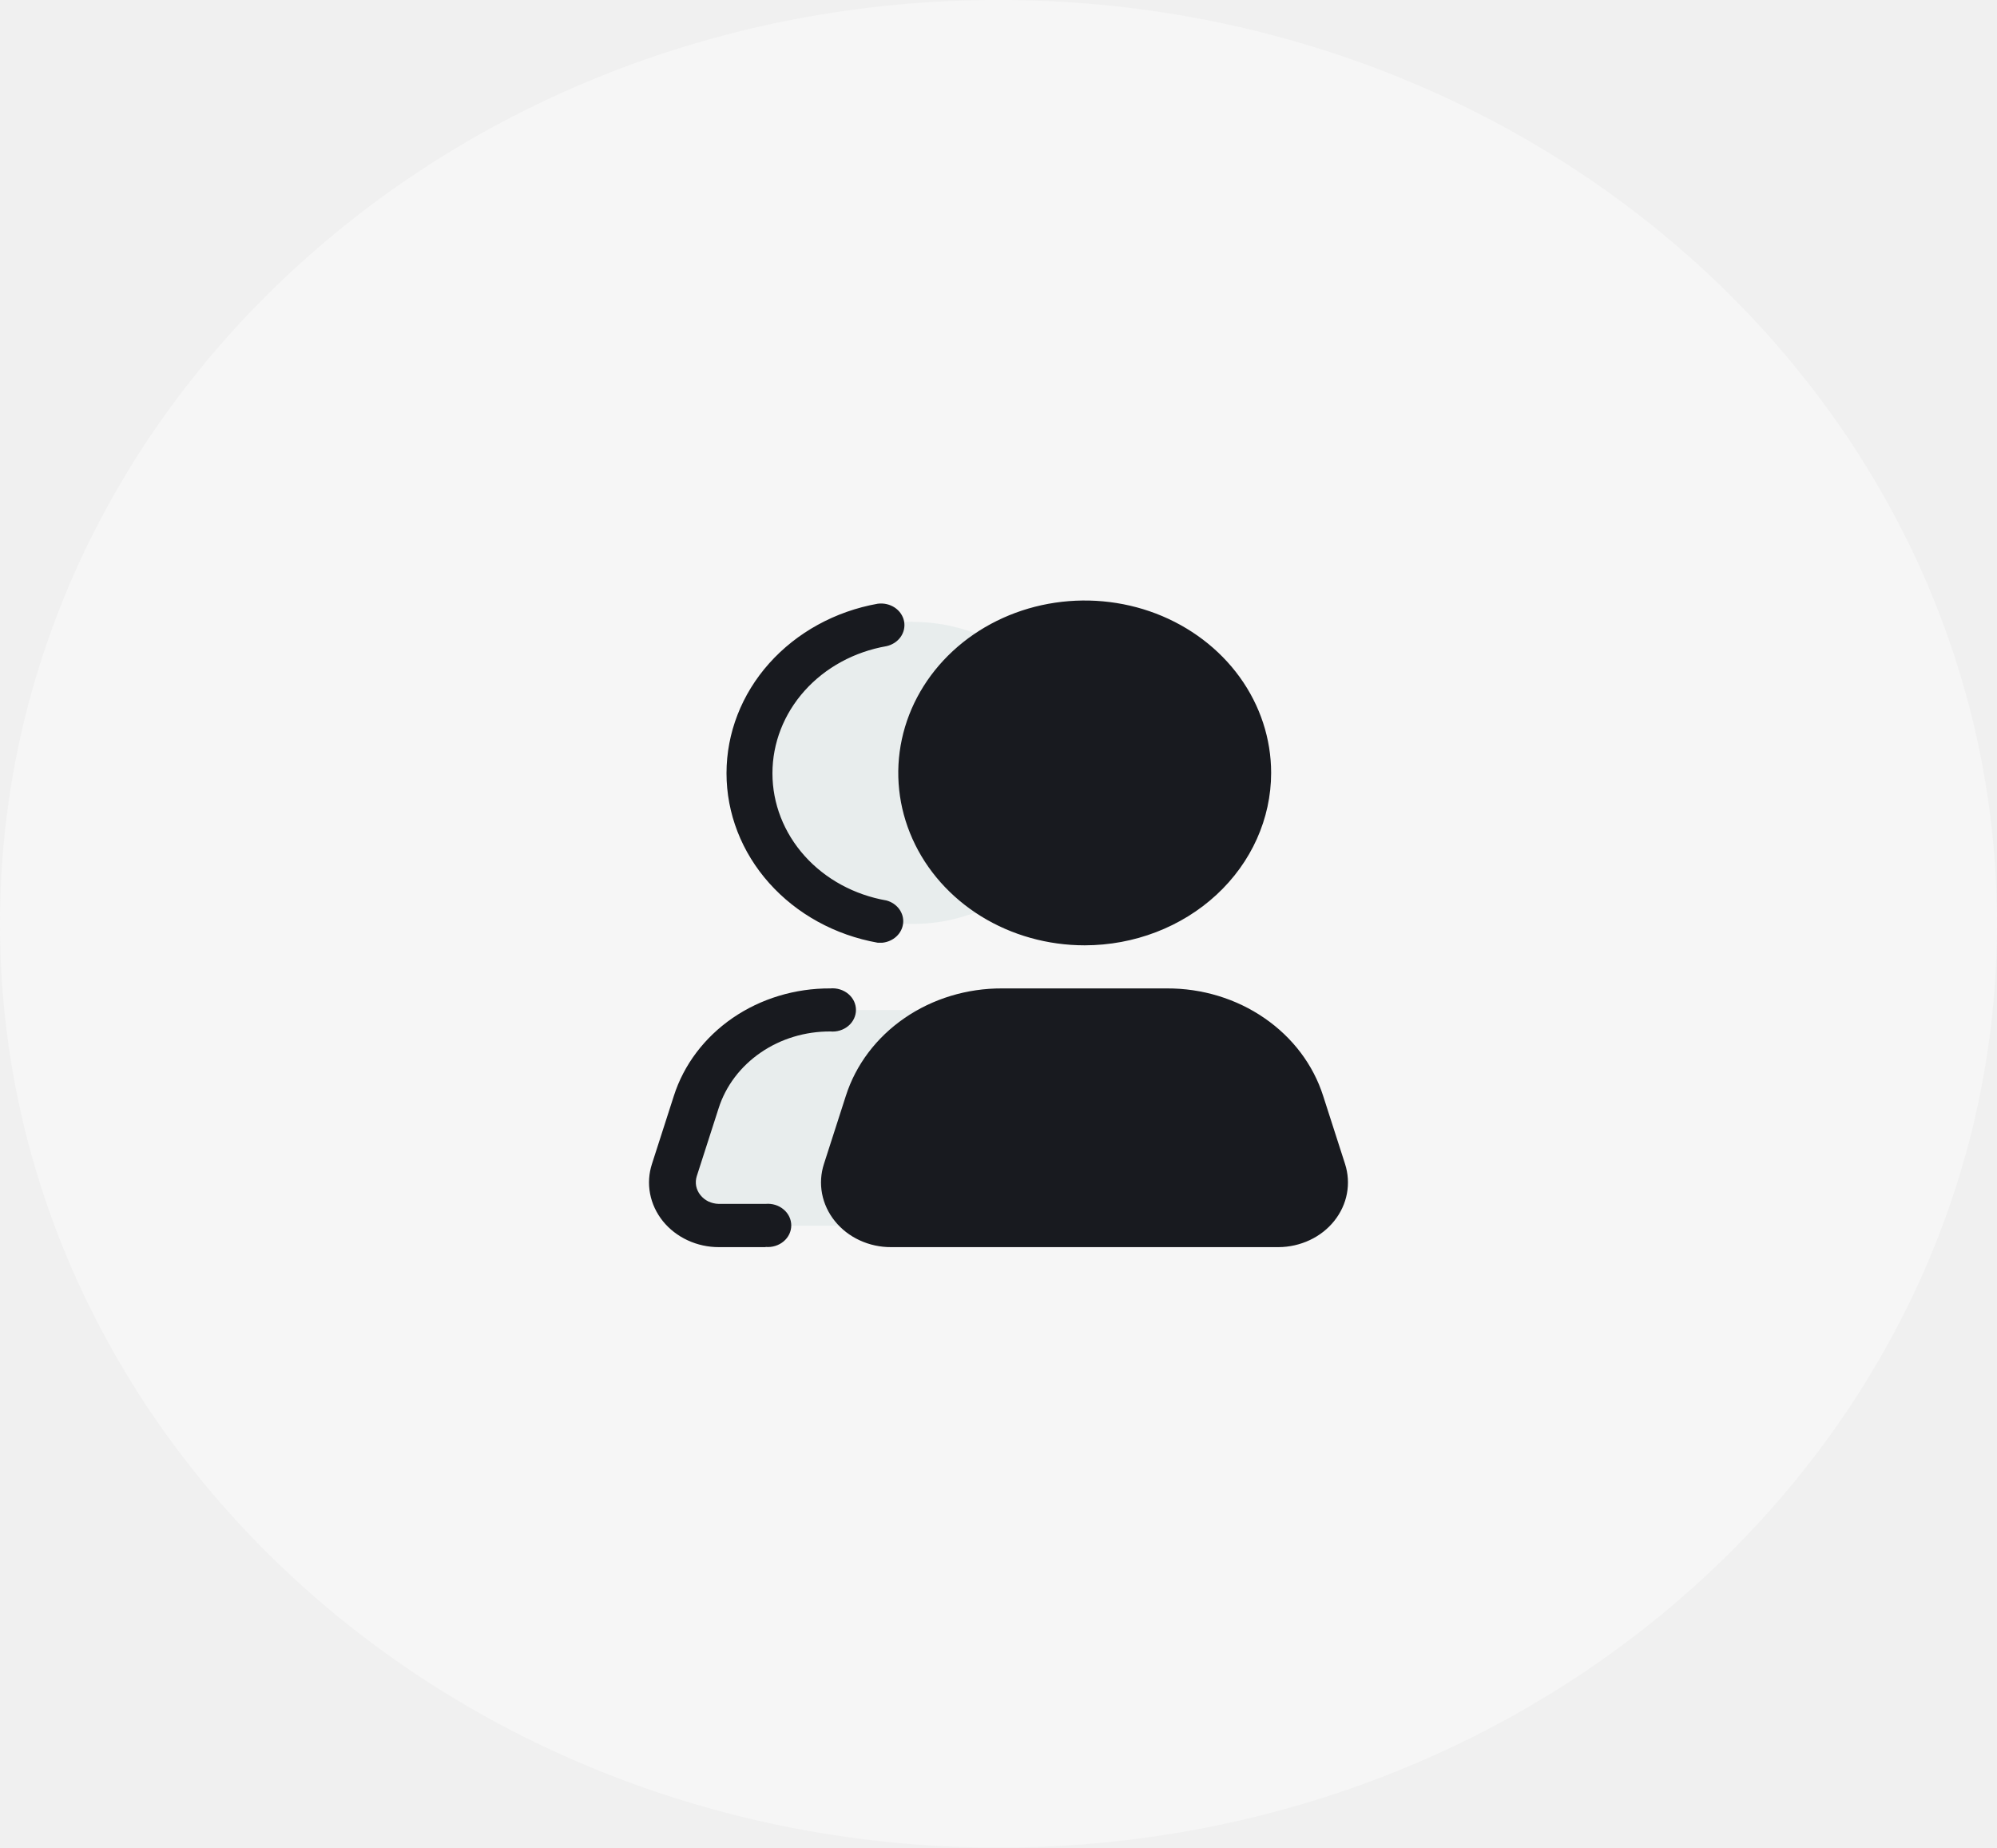
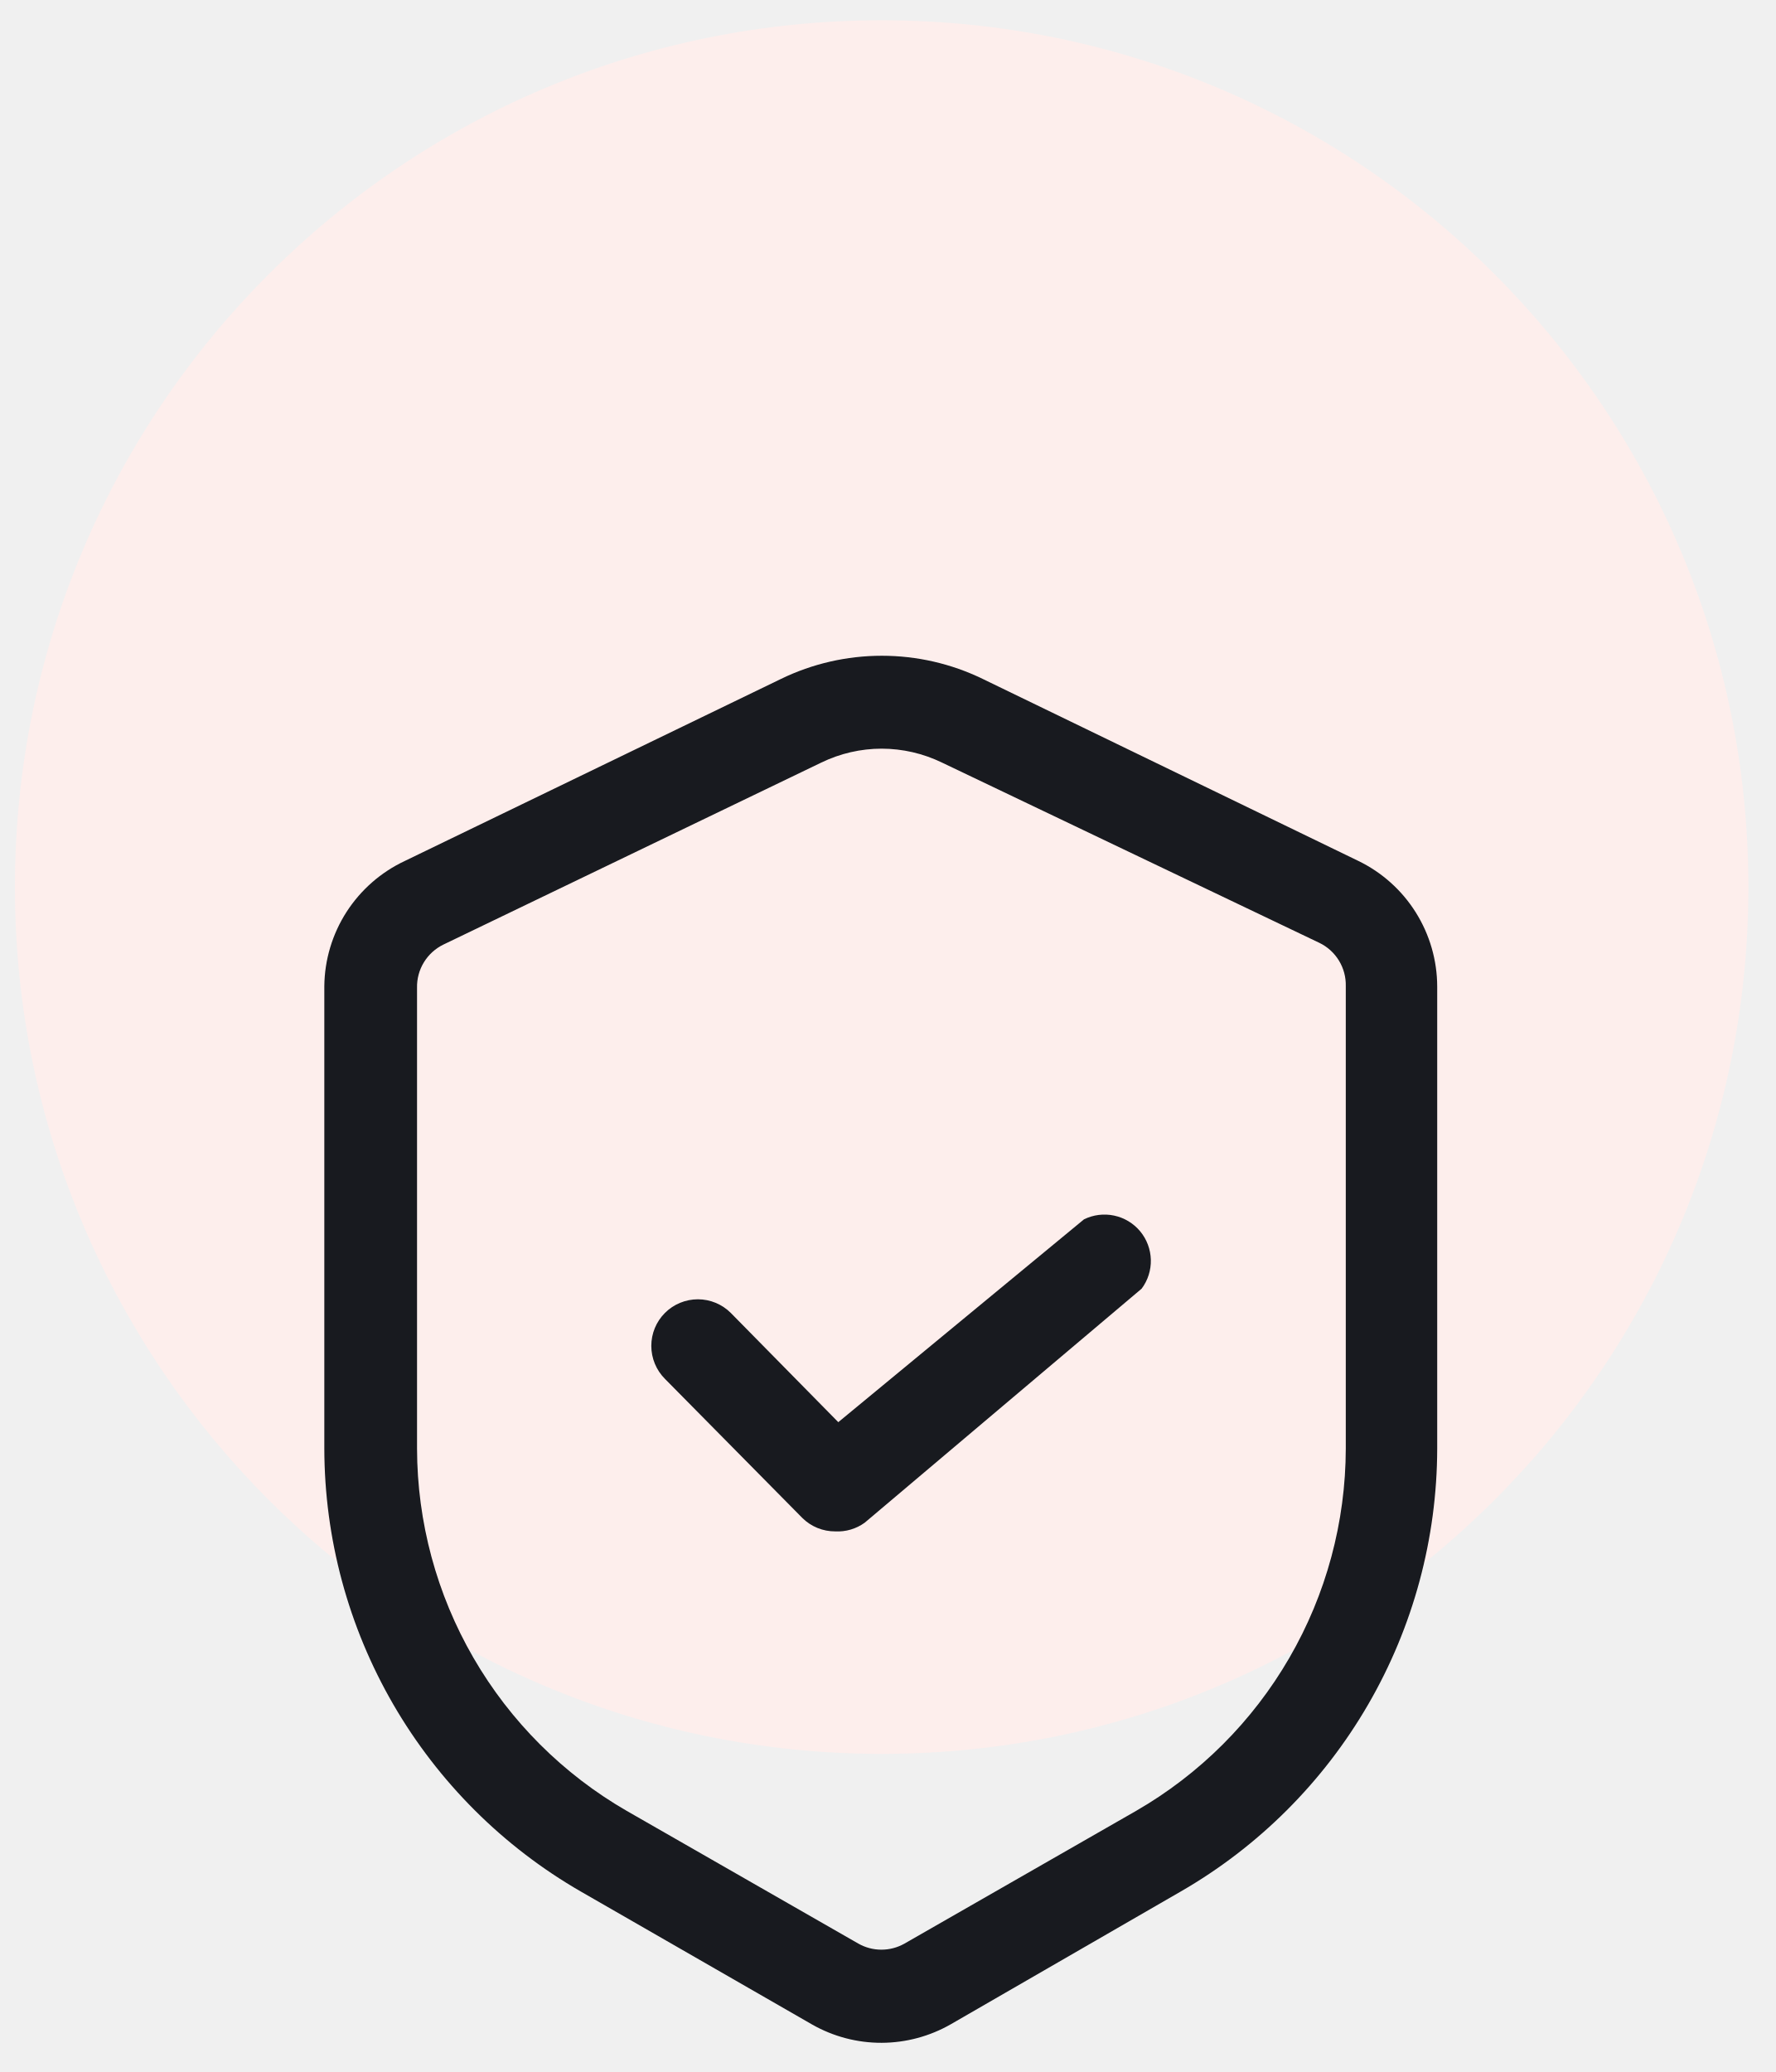
- <svg xmlns="http://www.w3.org/2000/svg" width="40" height="37" viewBox="0 0 40 37" fill="none">
-   <ellipse cx="20" cy="18.5" rx="20" ry="18.5" fill="#F6F6F6" />
-   <path fill-rule="evenodd" clip-rule="evenodd" d="M18.286 12.454C18.933 12.454 19.565 12.632 20.103 12.964C20.641 13.297 21.06 13.769 21.307 14.322C21.555 14.875 21.619 15.483 21.493 16.07C21.366 16.656 21.054 17.195 20.597 17.618C20.139 18.041 19.556 18.328 18.921 18.445C18.286 18.561 17.629 18.5 17.031 18.271C16.434 18.041 15.923 17.653 15.565 17.155C15.206 16.657 15.015 16.072 15.016 15.474C15.016 14.672 15.36 13.903 15.973 13.336C16.587 12.769 17.419 12.45 18.286 12.45V12.454Z" fill="#E8EDED" />
-   <path fill-rule="evenodd" clip-rule="evenodd" d="M23.071 23.433C23.113 23.56 23.122 23.695 23.098 23.827C23.074 23.958 23.018 24.083 22.933 24.191C22.848 24.299 22.737 24.387 22.609 24.449C22.481 24.51 22.339 24.544 22.195 24.546H14.403C14.258 24.544 14.117 24.51 13.989 24.449C13.861 24.387 13.75 24.299 13.665 24.191C13.58 24.083 13.524 23.958 13.5 23.827C13.476 23.695 13.485 23.56 13.527 23.433L13.965 22.073C14.138 21.539 14.493 21.071 14.976 20.739C15.46 20.406 16.046 20.227 16.648 20.227H19.949C20.552 20.227 21.138 20.406 21.622 20.739C22.105 21.071 22.46 21.539 22.633 22.073L23.071 23.433Z" fill="#E8EDED" />
-   <path fill-rule="evenodd" clip-rule="evenodd" d="M21.727 12.454C22.373 12.454 23.006 12.632 23.544 12.964C24.081 13.296 24.5 13.768 24.748 14.321C24.995 14.873 25.06 15.481 24.934 16.068C24.808 16.655 24.496 17.193 24.039 17.616C23.582 18.039 22.999 18.327 22.365 18.444C21.73 18.561 21.073 18.501 20.475 18.272C19.878 18.043 19.367 17.655 19.008 17.158C18.648 16.661 18.456 16.076 18.456 15.478C18.456 14.676 18.801 13.907 19.414 13.34C20.028 12.773 20.859 12.454 21.727 12.454Z" fill="#181A1F" />
-   <path fill-rule="evenodd" clip-rule="evenodd" d="M26.503 23.433C26.545 23.56 26.554 23.695 26.53 23.827C26.506 23.958 26.45 24.083 26.365 24.191C26.28 24.299 26.169 24.387 26.041 24.449C25.913 24.51 25.771 24.544 25.627 24.546H17.848C17.704 24.544 17.562 24.51 17.434 24.449C17.306 24.387 17.195 24.299 17.11 24.191C17.026 24.083 16.969 23.958 16.945 23.827C16.921 23.695 16.93 23.56 16.973 23.433L17.41 22.073C17.584 21.539 17.938 21.071 18.422 20.739C18.905 20.406 19.491 20.227 20.094 20.227H23.395C23.997 20.227 24.584 20.406 25.067 20.739C25.55 21.071 25.905 21.539 26.078 22.073L26.516 23.433H26.503Z" fill="#181A1F" />
-   <path d="M25.61 24.975H17.848C17.63 24.976 17.414 24.929 17.218 24.838C17.023 24.748 16.853 24.616 16.723 24.454C16.592 24.292 16.504 24.104 16.466 23.905C16.428 23.706 16.441 23.501 16.504 23.308L16.942 21.947C17.141 21.323 17.554 20.776 18.118 20.388C18.683 19.999 19.368 19.791 20.072 19.794H23.373C24.076 19.791 24.762 19.999 25.326 20.388C25.891 20.776 26.304 21.323 26.503 21.947L26.941 23.308C27.003 23.5 27.016 23.704 26.979 23.902C26.942 24.1 26.855 24.287 26.726 24.449C26.597 24.611 26.429 24.743 26.235 24.834C26.041 24.925 25.827 24.974 25.61 24.975ZM20.076 20.656C19.574 20.654 19.084 20.802 18.68 21.08C18.277 21.357 17.982 21.748 17.839 22.194L17.402 23.555C17.381 23.618 17.377 23.685 17.39 23.751C17.402 23.816 17.43 23.878 17.473 23.931C17.515 23.985 17.57 24.029 17.634 24.06C17.697 24.09 17.768 24.107 17.839 24.109H25.61C25.681 24.107 25.752 24.09 25.815 24.06C25.879 24.029 25.934 23.985 25.976 23.931C26.019 23.878 26.047 23.816 26.059 23.751C26.072 23.685 26.068 23.618 26.047 23.555L25.61 22.194C25.468 21.748 25.172 21.357 24.769 21.08C24.366 20.802 23.875 20.654 23.373 20.656H20.076ZM15.335 24.975H14.403C14.184 24.976 13.969 24.929 13.773 24.838C13.578 24.748 13.408 24.616 13.277 24.454C13.147 24.292 13.059 24.104 13.021 23.905C12.983 23.706 12.996 23.501 13.059 23.308L13.497 21.947C13.696 21.323 14.11 20.775 14.675 20.386C15.24 19.998 15.927 19.79 16.631 19.794C16.696 19.788 16.762 19.795 16.824 19.814C16.886 19.833 16.943 19.864 16.991 19.904C17.04 19.945 17.078 19.994 17.105 20.049C17.131 20.105 17.145 20.165 17.145 20.225C17.145 20.285 17.131 20.345 17.105 20.4C17.078 20.456 17.04 20.505 16.991 20.546C16.943 20.586 16.886 20.617 16.824 20.636C16.762 20.655 16.696 20.662 16.631 20.656C16.128 20.654 15.638 20.802 15.235 21.08C14.832 21.357 14.536 21.748 14.394 22.194L13.956 23.555C13.936 23.618 13.932 23.685 13.944 23.751C13.957 23.816 13.985 23.878 14.028 23.931C14.07 23.985 14.125 24.029 14.188 24.06C14.252 24.09 14.322 24.107 14.394 24.109H15.335C15.4 24.103 15.466 24.11 15.528 24.129C15.59 24.148 15.647 24.179 15.695 24.22C15.744 24.26 15.782 24.31 15.809 24.365C15.835 24.42 15.849 24.48 15.849 24.54C15.849 24.601 15.835 24.66 15.809 24.716C15.782 24.771 15.744 24.82 15.695 24.861C15.647 24.901 15.59 24.932 15.528 24.951C15.466 24.97 15.4 24.977 15.335 24.971V24.975ZM21.727 18.931C20.988 18.931 20.266 18.729 19.652 18.35C19.038 17.97 18.559 17.431 18.277 16.8C17.994 16.169 17.92 15.475 18.064 14.805C18.208 14.135 18.564 13.52 19.086 13.037C19.608 12.554 20.274 12.225 20.998 12.092C21.723 11.959 22.473 12.027 23.156 12.288C23.838 12.55 24.421 12.992 24.832 13.56C25.242 14.128 25.461 14.796 25.461 15.479C25.46 16.394 25.066 17.272 24.366 17.919C23.666 18.566 22.717 18.93 21.727 18.931ZM21.727 12.888C21.173 12.888 20.631 13.04 20.17 13.324C19.709 13.609 19.35 14.014 19.138 14.487C18.926 14.96 18.871 15.481 18.979 15.984C19.087 16.486 19.354 16.948 19.746 17.31C20.137 17.673 20.637 17.919 21.18 18.02C21.724 18.119 22.287 18.068 22.799 17.872C23.311 17.676 23.748 17.344 24.056 16.918C24.364 16.492 24.529 15.991 24.529 15.479C24.529 14.791 24.233 14.132 23.708 13.645C23.183 13.159 22.47 12.885 21.727 12.884V12.888ZM17.669 18.879H17.581C16.728 18.727 15.96 18.305 15.407 17.685C14.854 17.066 14.552 16.288 14.552 15.485C14.552 14.681 14.854 13.903 15.407 13.284C15.96 12.665 16.728 12.242 17.581 12.09C17.7 12.074 17.822 12.102 17.92 12.166C18.018 12.231 18.085 12.328 18.108 12.438C18.13 12.547 18.106 12.661 18.041 12.754C17.975 12.848 17.873 12.914 17.756 12.94C17.114 13.052 16.534 13.367 16.117 13.832C15.7 14.297 15.472 14.882 15.472 15.487C15.472 16.091 15.7 16.676 16.117 17.141C16.534 17.606 17.114 17.921 17.756 18.033C17.86 18.061 17.95 18.122 18.011 18.205C18.072 18.288 18.1 18.388 18.09 18.487C18.08 18.587 18.033 18.681 17.957 18.752C17.881 18.823 17.781 18.868 17.673 18.879H17.669Z" fill="#181A1F" />
+ <svg xmlns="http://www.w3.org/2000/svg" width="48" height="56" viewBox="0 0 48 56" fill="none">
+   <ellipse cx="23.83" cy="23.975" rx="23.427" ry="23.427" fill="#FDEEEC" />
+   <g clip-path="url(#clip0_1262_674)">
+     <path d="M23.829 55.211C23.172 55.213 22.526 55.043 21.955 54.719L15.7 51.123C13.596 49.911 11.848 48.166 10.63 46.065C9.413 43.964 8.77 41.58 8.766 39.151V26.653C8.773 25.941 8.982 25.245 9.367 24.646C9.753 24.048 10.299 23.57 10.944 23.268L21.112 18.348C21.961 17.936 22.892 17.723 23.835 17.723C24.779 17.723 25.71 17.936 26.559 18.348L36.714 23.268C37.352 23.577 37.891 24.06 38.267 24.66C38.644 25.261 38.845 25.956 38.846 26.665V39.151C38.842 41.58 38.199 43.964 36.981 46.065C35.764 48.166 34.016 49.911 31.912 51.123L25.704 54.707C25.133 55.035 24.487 55.209 23.829 55.211ZM23.829 20.234C23.265 20.235 22.709 20.363 22.201 20.609L11.987 25.528C11.768 25.634 11.584 25.801 11.457 26.009C11.33 26.217 11.266 26.456 11.272 26.7V39.151C11.276 41.137 11.802 43.088 12.797 44.806C13.792 46.525 15.221 47.952 16.942 48.944L23.197 52.528C23.388 52.637 23.604 52.694 23.823 52.694C24.043 52.694 24.259 52.637 24.45 52.528L30.705 48.944C32.426 47.952 33.855 46.525 34.85 44.806C35.846 43.088 36.371 41.137 36.375 39.151V26.653C36.381 26.41 36.317 26.17 36.19 25.962C36.063 25.754 35.879 25.587 35.66 25.482L25.458 20.609C24.95 20.363 24.393 20.235 23.829 20.234Z" fill="#181A1F" />
+     <path d="M22.576 41.389C22.411 41.39 22.247 41.358 22.094 41.296C21.942 41.234 21.803 41.142 21.686 41.026L17.972 37.266C17.736 37.029 17.604 36.709 17.604 36.375C17.604 36.041 17.736 35.721 17.972 35.485C18.208 35.249 18.529 35.116 18.863 35.116C19.196 35.116 19.517 35.249 19.753 35.485L22.658 38.437L29.299 32.955C29.552 32.831 29.839 32.795 30.114 32.854C30.389 32.912 30.637 33.062 30.817 33.278C30.997 33.495 31.098 33.765 31.106 34.047C31.113 34.328 31.026 34.604 30.857 34.829L23.372 41.154C23.141 41.321 22.86 41.404 22.576 41.389Z" fill="#181A1F" />
+   </g>
+   <defs>
+     <clipPath id="clip0_1262_674">
+       <rect width="37.484" height="37.484" fill="white" transform="translate(5.08789 17.7275)" />
+     </clipPath>
+   </defs>
</svg>
